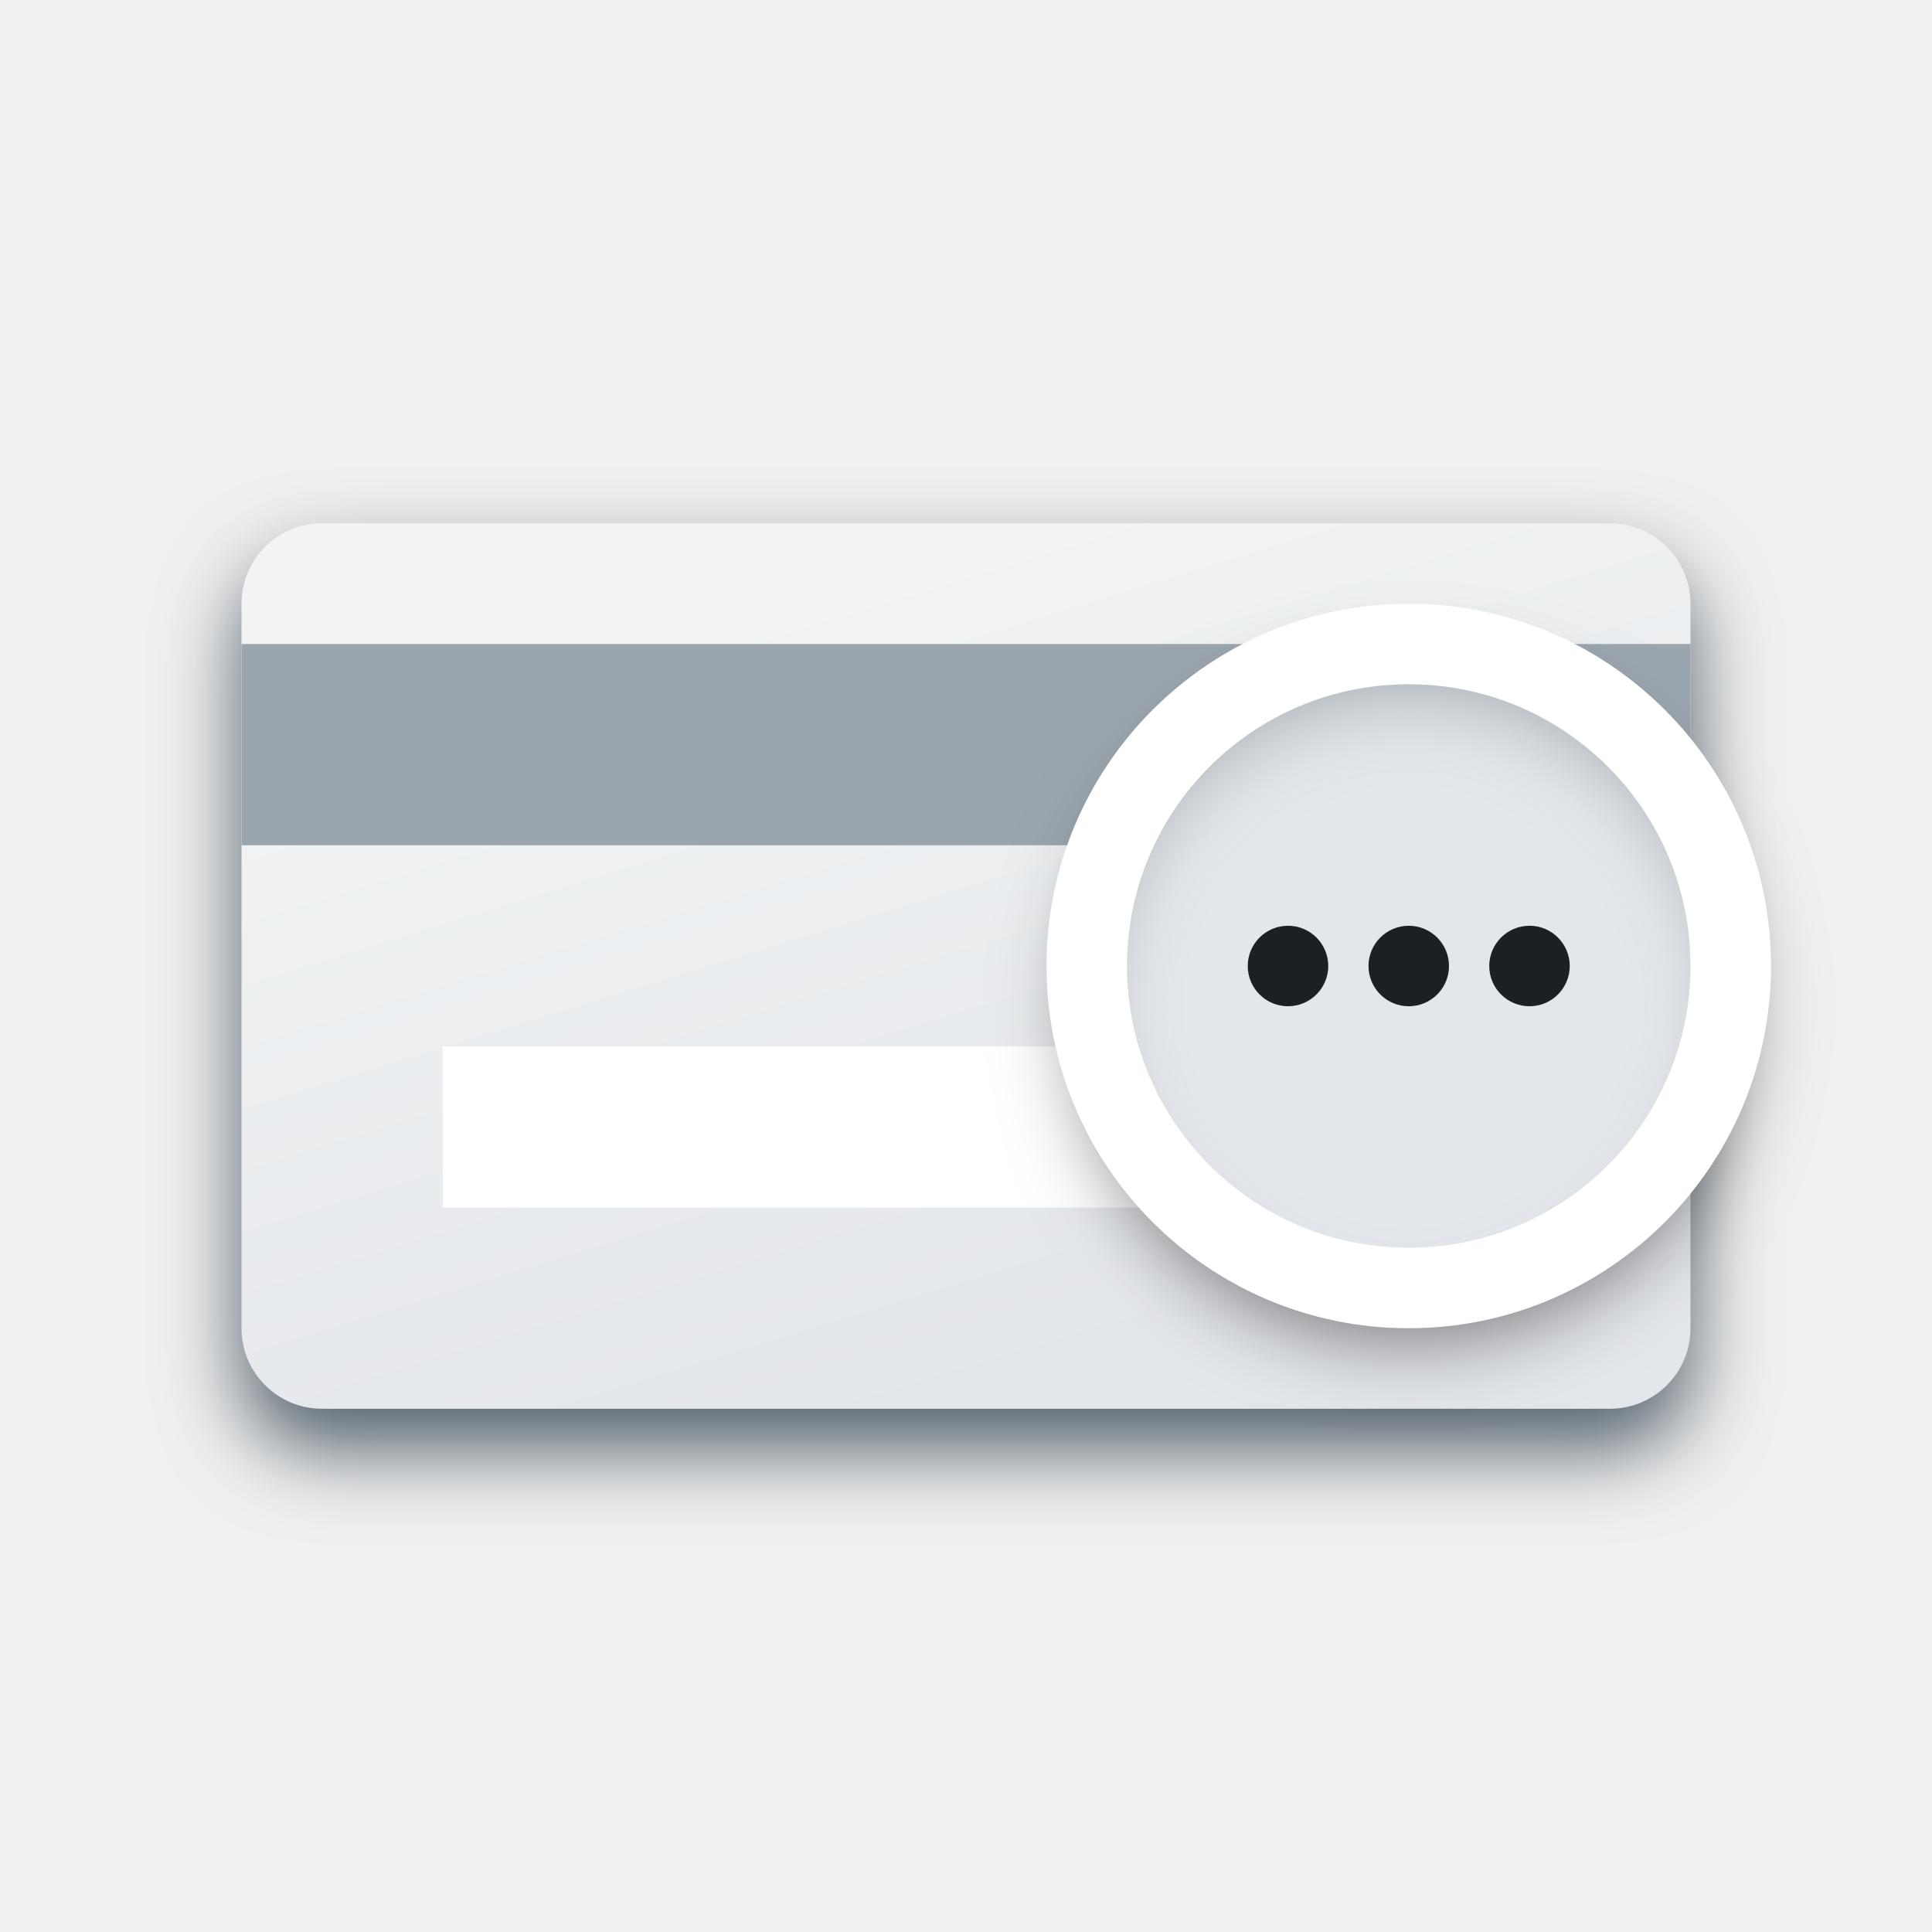
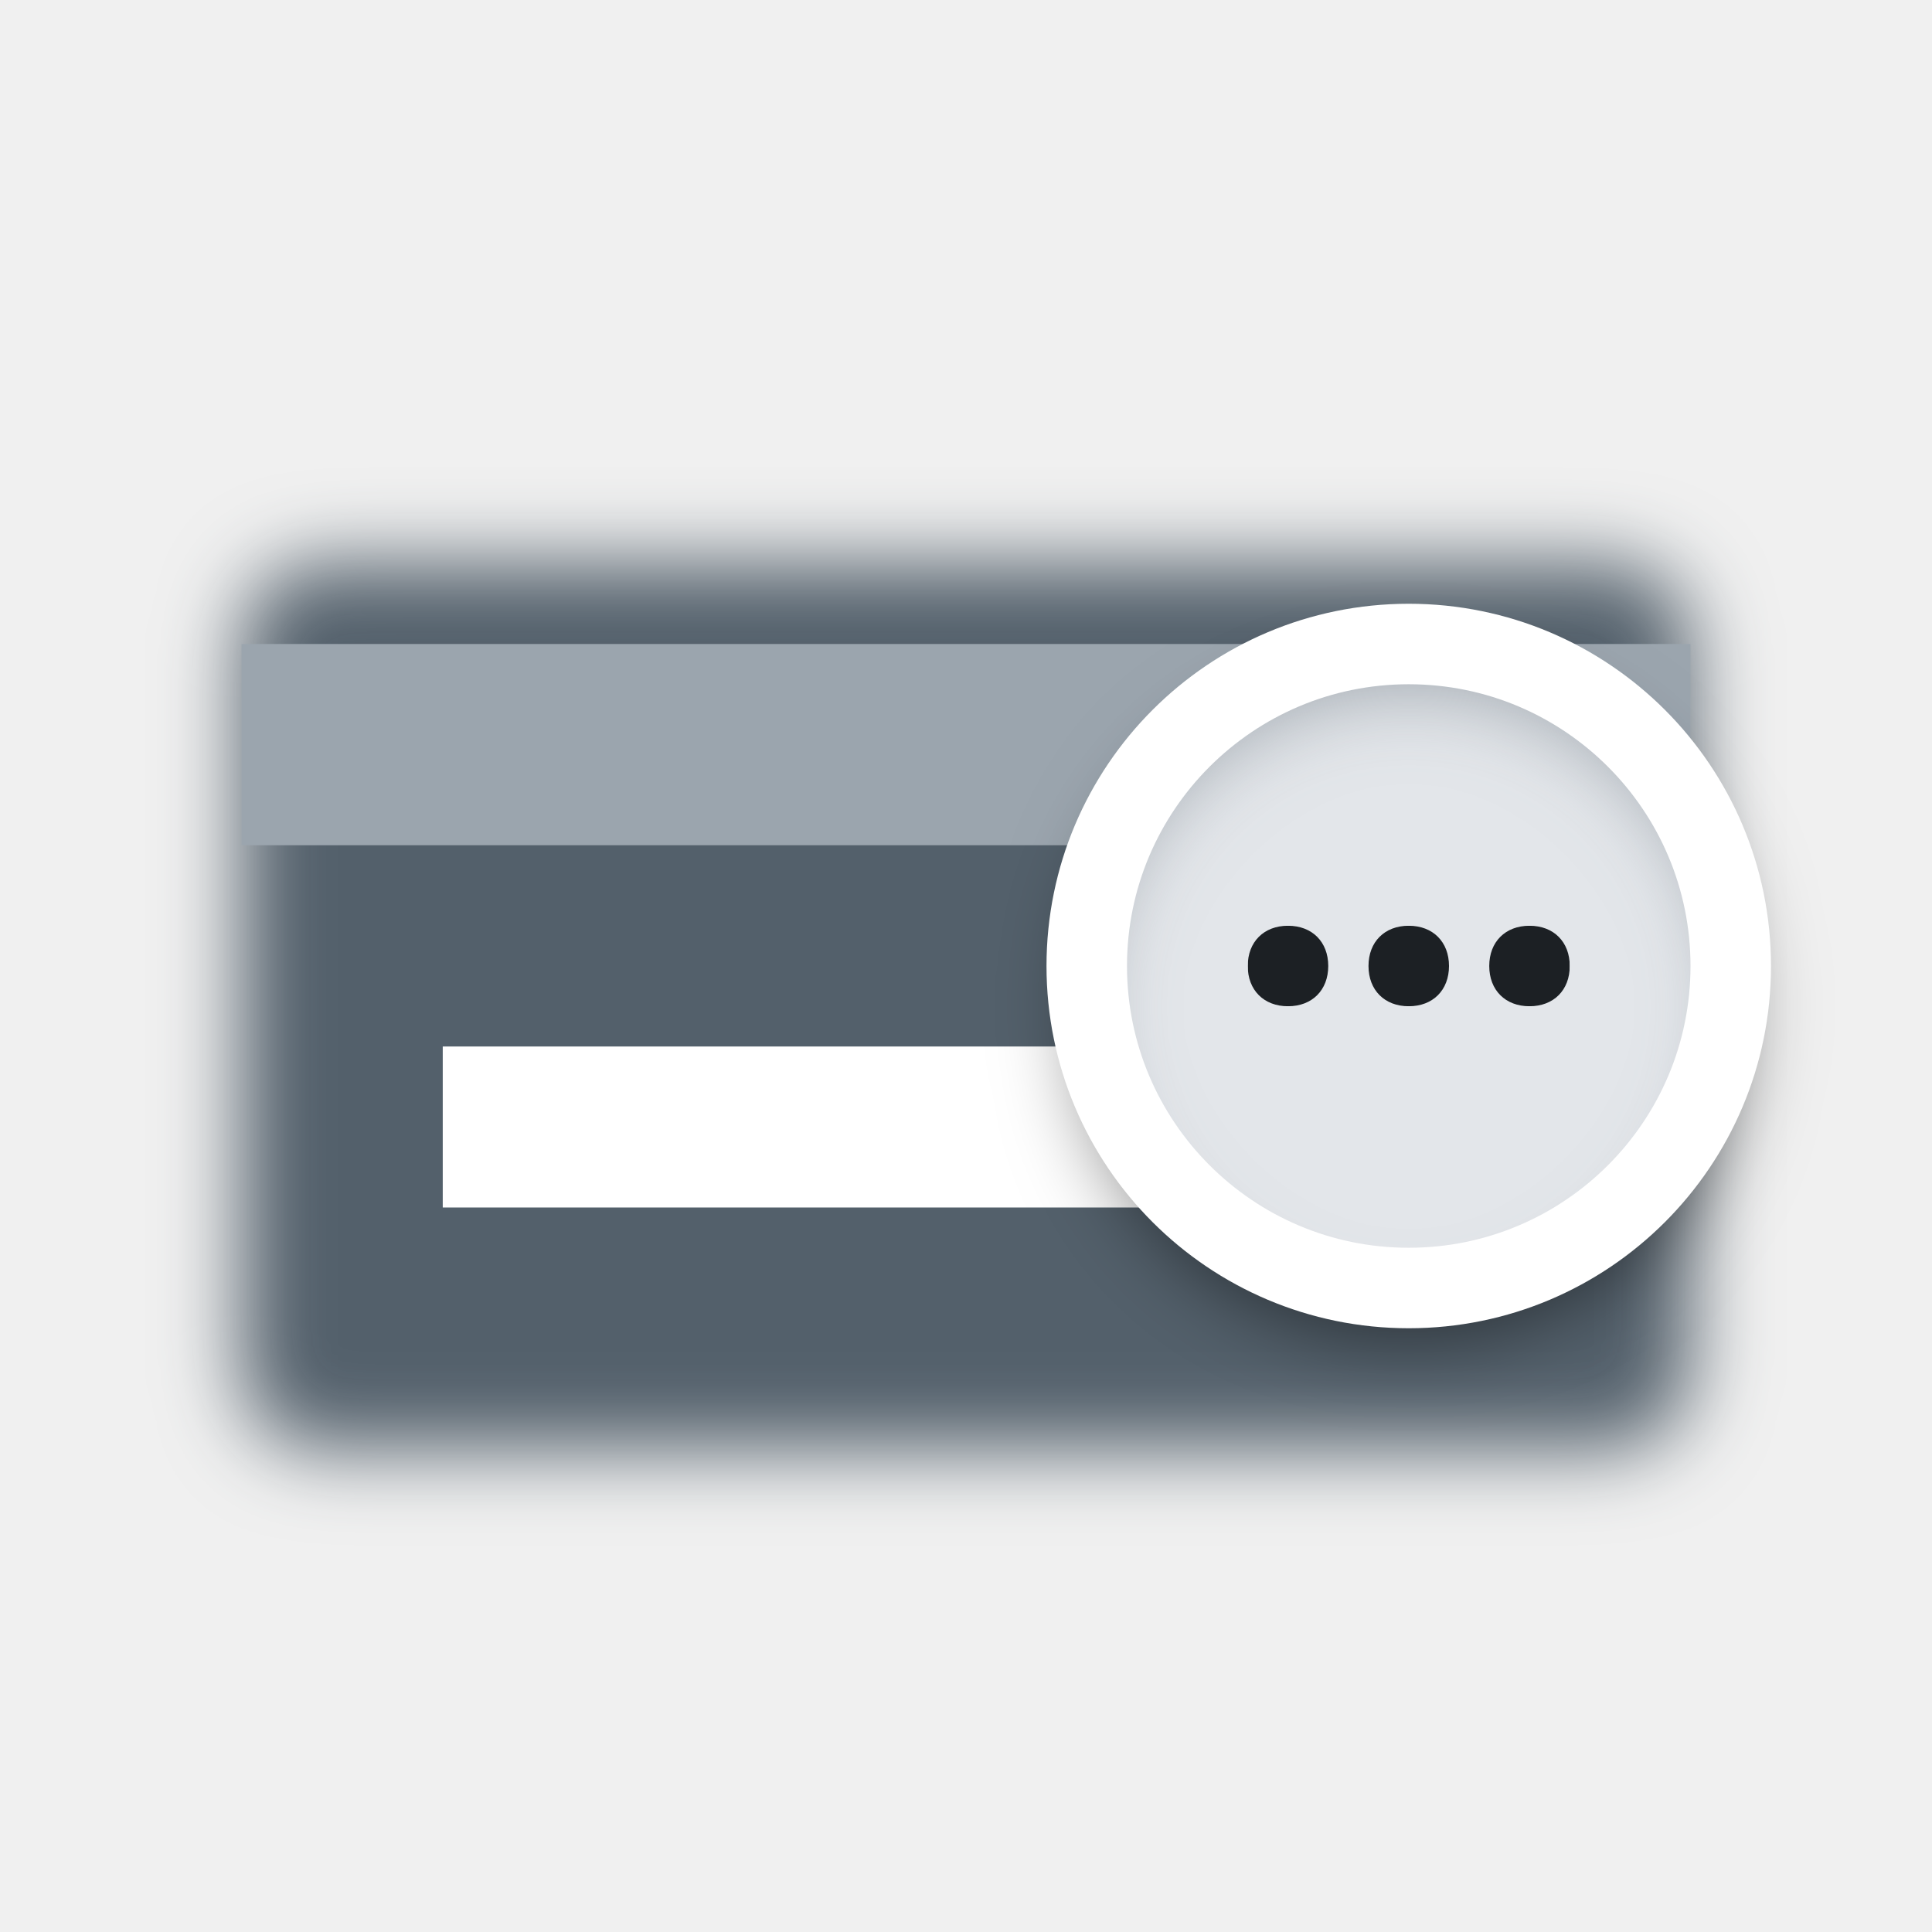
- <svg xmlns="http://www.w3.org/2000/svg" xmlns:xlink="http://www.w3.org/1999/xlink" width="48px" height="48px" viewBox="0 0 48 48" version="1.1">
-   <defs>
-     <linearGradient x1="0%" y1="0%" x2="50%" y2="100%" id="linearGradient-1">
-       <stop stop-color="#F1F3F4" offset="0%" />
-       <stop stop-color="#F1F3F4" offset="22.379%" />
-       <stop stop-color="#E3E6EA" offset="100%" />
-     </linearGradient>
-     <rect id="path-2" x="0" y="0" width="36" height="22" rx="2" />
-     <filter x="-9.7%" y="-11.4%" width="119.4%" height="131.8%" filterUnits="objectBoundingBox" id="filter-3">
-       <feOffset dx="0" dy="1" in="SourceAlpha" result="shadowOffsetOuter1" />
-       <feGaussianBlur stdDeviation="1" in="shadowOffsetOuter1" result="shadowBlurOuter1" />
-       <feColorMatrix values="0 0 0 0 0.325   0 0 0 0 0.376   0 0 0 0 0.42  0 0 0 1 0" type="matrix" in="shadowBlurOuter1" />
-     </filter>
-     <circle id="path-4" cx="8" cy="8" r="8" />
-     <filter x="-28.1%" y="-21.9%" width="156.2%" height="156.2%" filterUnits="objectBoundingBox" id="filter-6">
-       <feMorphology radius="1" operator="dilate" in="SourceAlpha" result="shadowSpreadOuter1" />
-       <feOffset dx="0" dy="1" in="shadowSpreadOuter1" result="shadowOffsetOuter1" />
-       <feGaussianBlur stdDeviation="1" in="shadowOffsetOuter1" result="shadowBlurOuter1" />
-       <feComposite in="shadowBlurOuter1" in2="SourceAlpha" operator="out" result="shadowBlurOuter1" />
-       <feColorMatrix values="0 0 0 0 0   0 0 0 0 0   0 0 0 0 0  0 0 0 0.5 0" type="matrix" in="shadowBlurOuter1" />
-     </filter>
-     <filter x="-28.1%" y="-21.9%" width="156.2%" height="156.2%" filterUnits="objectBoundingBox" id="filter-7">
-       <feGaussianBlur stdDeviation="1" in="SourceAlpha" result="shadowBlurInner1" />
-       <feOffset dx="0" dy="1" in="shadowBlurInner1" result="shadowOffsetInner1" />
-       <feComposite in="shadowOffsetInner1" in2="SourceAlpha" operator="arithmetic" k2="-1" k3="1" result="shadowInnerInner1" />
-       <feColorMatrix values="0 0 0 0 0.325   0 0 0 0 0.376   0 0 0 0 0.42  0 0 0 0.5 0" type="matrix" in="shadowInnerInner1" />
-     </filter>
-   </defs>
-   <g id="Symbols" stroke="none" stroke-width="1" fill="none" fill-rule="evenodd">
-     <g id="card/CVV">
+ <svg xmlns="http://www.w3.org/2000/svg" version="1.1" id="Layer_1" x="0px" y="0px" viewBox="0 0 48 48" style="enable-background:new 0 0 48 48;" xml:space="preserve">
+   <filter filterUnits="objectBoundingBox" height="156.2%" id="filter-7" width="156.2%" x="-28.1%" y="-21.9%">
+     <feGaussianBlur in="SourceAlpha" result="shadowBlurInner1" stdDeviation="1" />
+     <feOffset dx="0" dy="1" in="shadowBlurInner1" result="shadowOffsetInner1" />
+     <feComposite in="shadowOffsetInner1" in2="SourceAlpha" k2="-1" k3="1" operator="arithmetic" result="shadowInnerInner1">
+ 		</feComposite>
+     <feColorMatrix in="shadowInnerInner1" type="matrix" values="0 0 0 0 0.325   0 0 0 0 0.376   0 0 0 0 0.42  0 0 0 0.5 0">
+ 		</feColorMatrix>
+   </filter>
+   <filter filterUnits="objectBoundingBox" height="156.2%" id="filter-6" width="156.2%" x="-28.1%" y="-21.9%">
+     <feMorphology in="SourceAlpha" operator="dilate" radius="1" result="shadowSpreadOuter1" />
+     <feOffset dx="0" dy="1" in="shadowSpreadOuter1" result="shadowOffsetOuter1" />
+     <feGaussianBlur in="shadowOffsetOuter1" result="shadowBlurOuter1" stdDeviation="1" />
+     <feComposite in="shadowBlurOuter1" in2="SourceAlpha" operator="out" result="shadowBlurOuter1" />
+     <feColorMatrix in="shadowBlurOuter1" type="matrix" values="0 0 0 0 0   0 0 0 0 0   0 0 0 0 0  0 0 0 0.5 0" />
+   </filter>
+   <filter filterUnits="objectBoundingBox" height="131.8%" id="filter-3" width="119.4%" x="-9.7%" y="-11.4%">
+     <feOffset dx="0" dy="1" in="SourceAlpha" result="shadowOffsetOuter1" />
+     <feGaussianBlur in="shadowOffsetOuter1" result="shadowBlurOuter1" stdDeviation="1" />
+     <feColorMatrix in="shadowBlurOuter1" type="matrix" values="0 0 0 0 0.325   0 0 0 0 0.376   0 0 0 0 0.42  0 0 0 1 0">
+ 		</feColorMatrix>
+   </filter>
+   <g id="Symbols">
+     <g id="card_x2F_CVV">
      <g id="Icon" transform="translate(6, 13)">
        <g id="Card">
-           <use fill="black" fill-opacity="1" filter="url(#filter-3)" xlink:href="#path-2" />
-           <use fill="url(#linearGradient-1)" fill-rule="evenodd" xlink:href="#path-2" />
+           <g style="filter:url(#filter-3);">
+             <path id="path-2_2_" d="M2,0h32c1.1,0,2,0.9,2,2v18c0,1.1-0.9,2-2,2H2c-1.1,0-2-0.9-2-2V2C0,0.9,0.9,0,2,0z" />
+           </g>
+           <g>
+             <linearGradient id="path-2_2_" gradientUnits="userSpaceOnUse" x1="-151.633" y1="108.691" x2="-151.133" y2="107.691" gradientTransform="matrix(36 0 0 -22 5466 2389)">
+               <stop offset="0" style="stop-color:#F1F3F4" />
+               <stop offset="0.224" style="stop-color:#F1F3F4" />
+               <stop offset="1" style="stop-color:#E3E6EA" />
+             </linearGradient>
+             <path id="path-2_1_" style="fill:url(#path-2_2_);" d="M2,0h32c1.1,0,2,0.9,2,2v18c0,1.1-0.9,2-2,2H2c-1.1,0-2-0.9-2-2V2       C0,0.9,0.9,0,2,0z" />
+           </g>
        </g>
-         <rect id="Mag-Strip" fill="#9BA5AE" x="0" y="3" width="36" height="5" />
-         <rect id="Mag-Strip" fill="#FFFFFF" x="5" y="13" width="19" height="4" />
+         <rect id="Mag-Strip" y="3" style="fill:#9BA5AE;" width="36" height="5" />
+         <rect id="Mag-Strip_1_" x="5" y="13" style="fill:#FFFFFF;" width="19" height="4" />
        <g id="CVV" transform="translate(21, 3)">
-           <mask id="mask-5" fill="white">
-             <use xlink:href="#path-4" />
+           <g id="Mask">
+             <g style="filter:url(#filter-6);">
+               <circle id="path-4_5_" cx="8" cy="8" r="8" />
+             </g>
+             <g>
+               <circle id="path-4_2_" style="fill:#E3E6EA;" cx="8" cy="8" r="8" />
+             </g>
+             <g style="filter:url(#filter-7);">
+               <circle id="path-4_5_" cx="8" cy="8" r="8" />
+             </g>
+             <g>
+               <circle id="path-4_4_" style="fill:none;stroke:#FFFFFF;stroke-width:2;" cx="8" cy="8" r="8" />
+             </g>
+           </g>
+           <defs>
+             <filter id="Adobe_OpacityMaskFilter" filterUnits="userSpaceOnUse" x="4" y="7" width="8" height="2">
+               <feColorMatrix type="matrix" values="1 0 0 0 0  0 1 0 0 0  0 0 1 0 0  0 0 0 1 0" />
+             </filter>
+           </defs>
+           <mask maskUnits="userSpaceOnUse" x="4" y="7" width="8" height="2" id="mask-5">
+             <g style="filter:url(#Adobe_OpacityMaskFilter);">
+               <circle id="path-4" style="fill:#FFFFFF;" cx="8" cy="8" r="8" />
+             </g>
          </mask>
-           <g id="Mask">
-             <use fill="black" fill-opacity="1" filter="url(#filter-6)" xlink:href="#path-4" />
-             <use fill="#E3E6EA" fill-rule="evenodd" xlink:href="#path-4" />
-             <use fill="black" fill-opacity="1" filter="url(#filter-7)" xlink:href="#path-4" />
-             <use stroke="#FFFFFF" stroke-width="2" xlink:href="#path-4" />
-           </g>
-           <path d="M8,9 C7.448,9 7,8.552 7,8 C7,7.448 7.448,7 8,7 C8.552,7 9,7.448 9,8 C9,8.552 8.552,9 8,9 Z M11,9 C10.448,9 10,8.552 10,8 C10,7.448 10.448,7 11,7 C11.552,7 12,7.448 12,8 C12,8.552 11.552,9 11,9 Z M5,9 C4.448,9 4,8.552 4,8 C4,7.448 4.448,7 5,7 C5.552,7 6,7.448 6,8 C6,8.552 5.552,9 5,9 Z" id="Combined-Shape" fill="#1C2024" mask="url(#mask-5)" />
+           <path id="Combined-Shape" style="mask:url(#mask-5);fill:#1C2024;" d="M8,9C7.4,9,7,8.6,7,8s0.4-1,1-1s1,0.4,1,1S8.6,9,8,9z       M11,9c-0.6,0-1-0.4-1-1s0.4-1,1-1s1,0.4,1,1S11.6,9,11,9z M5,9C4.4,9,4,8.6,4,8s0.4-1,1-1s1,0.4,1,1S5.6,9,5,9z" />
        </g>
      </g>
    </g>
  </g>
</svg>
